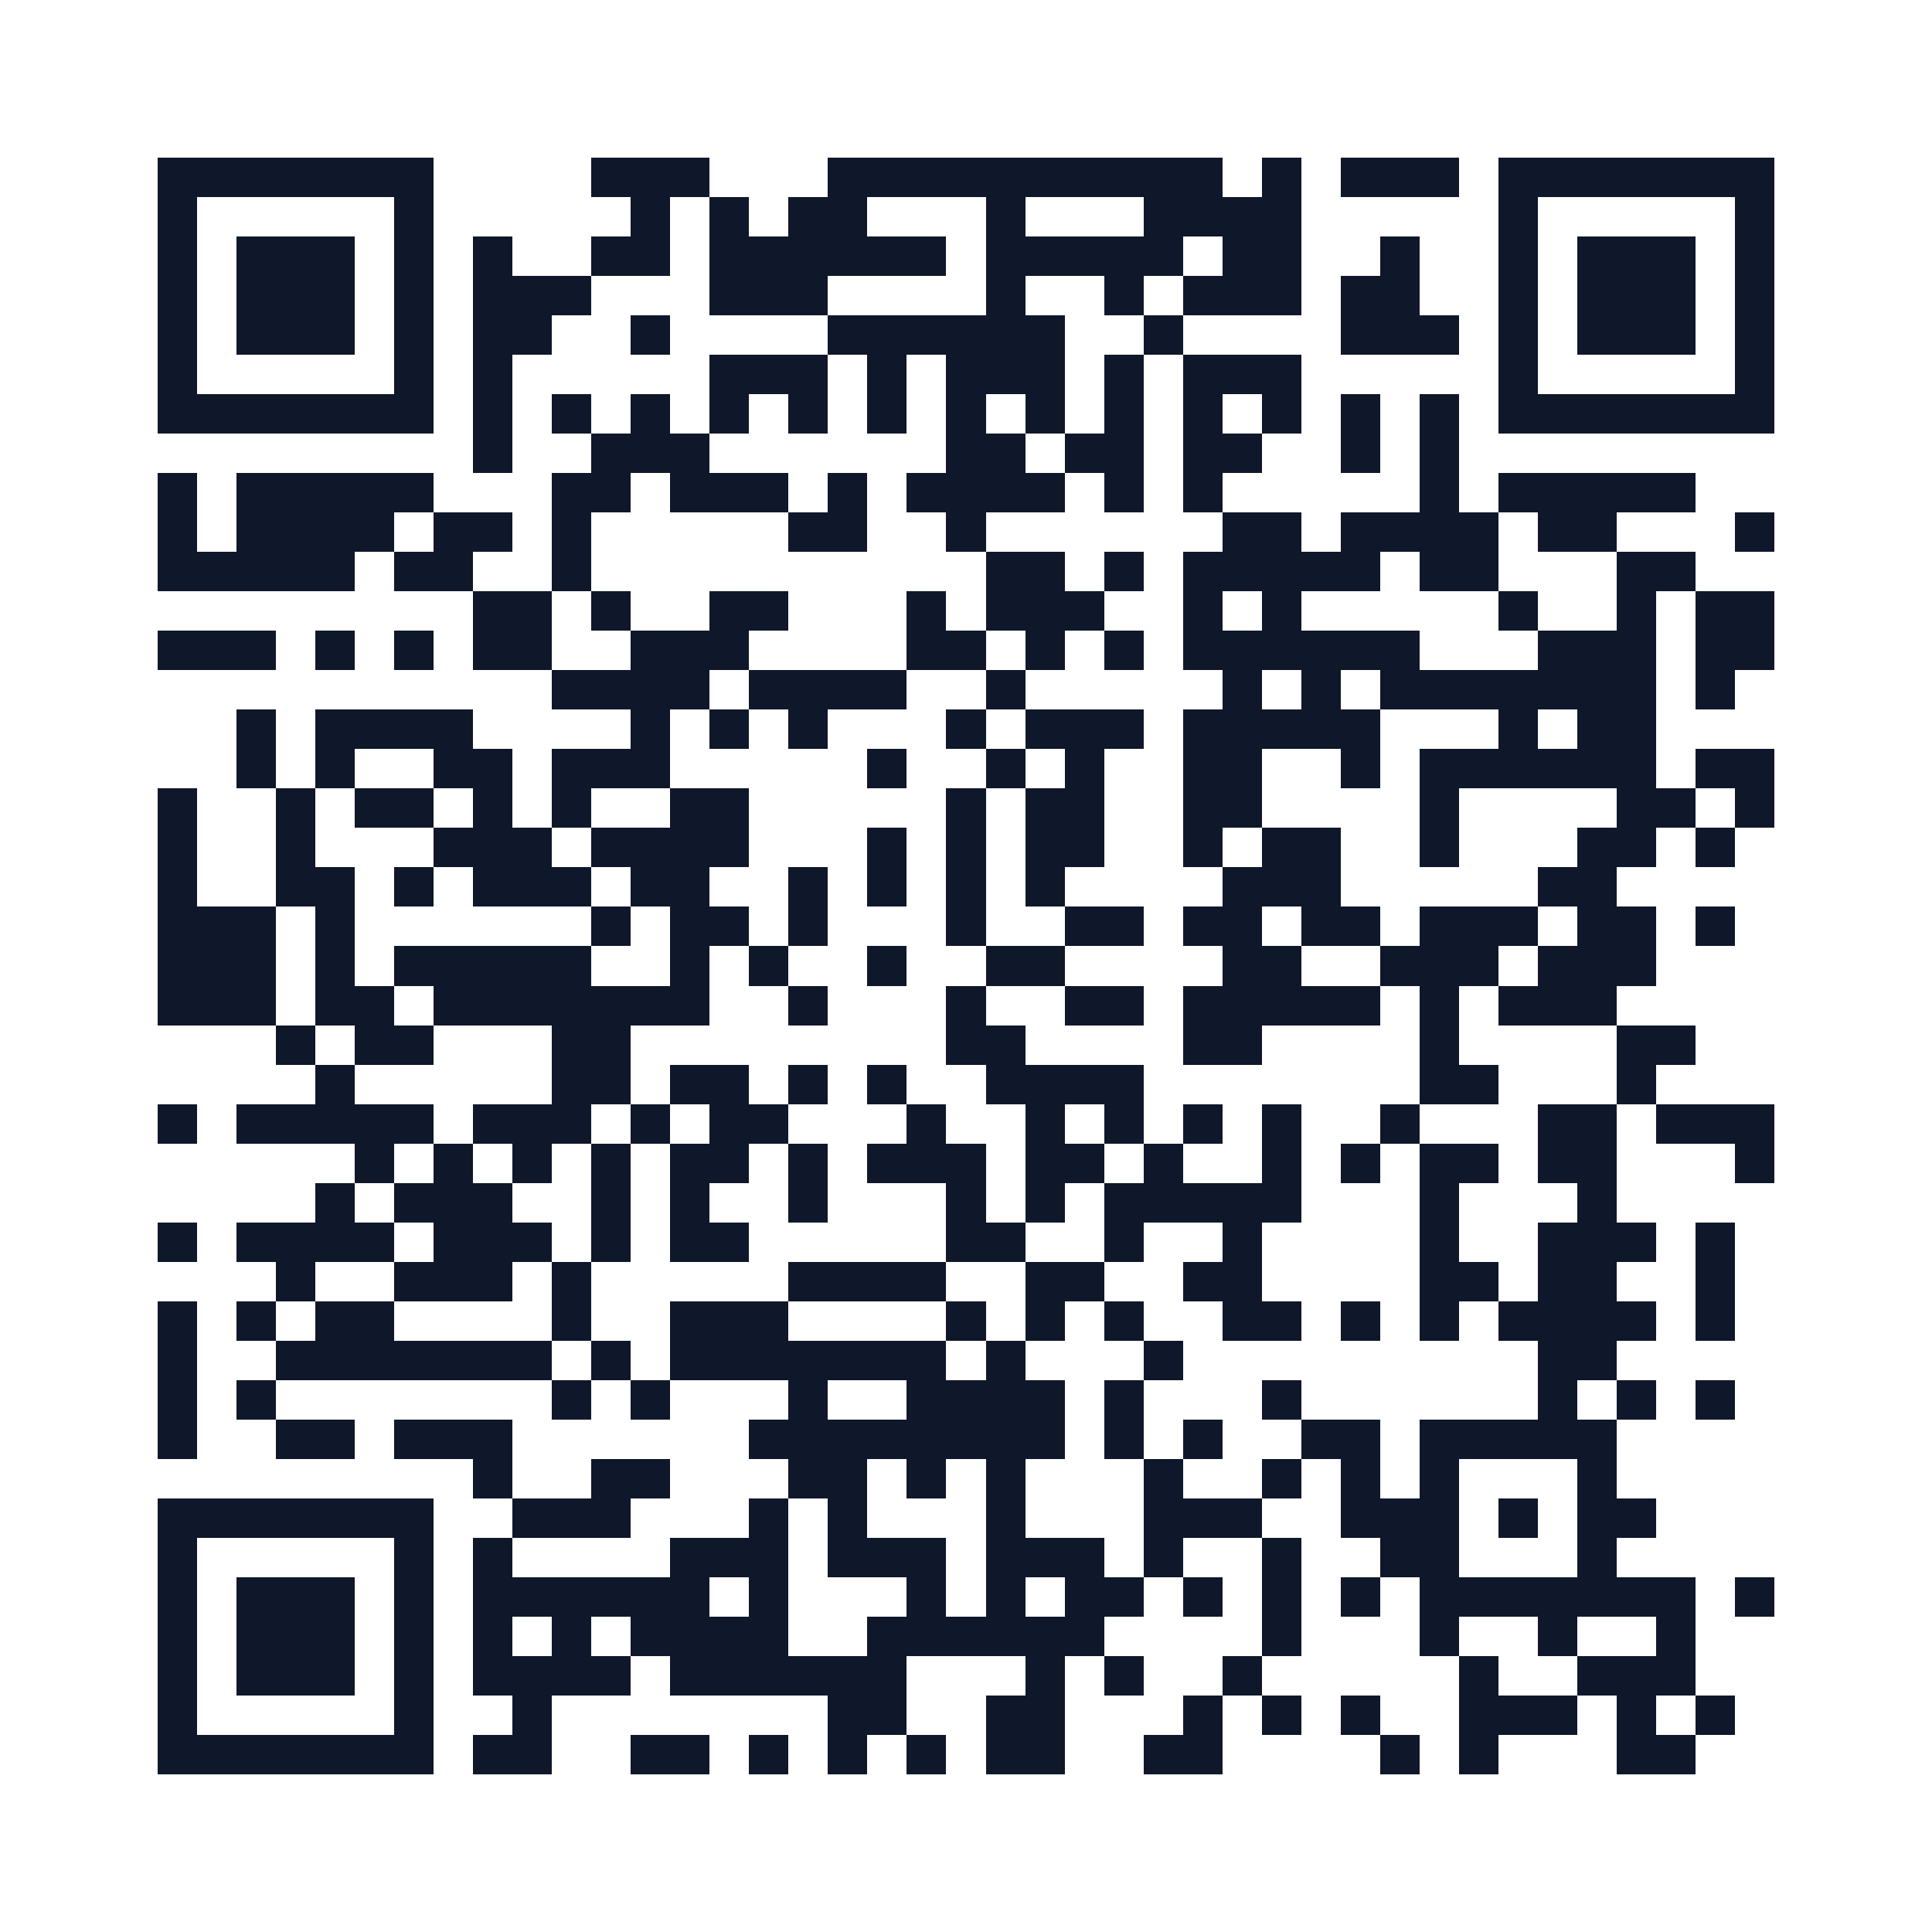
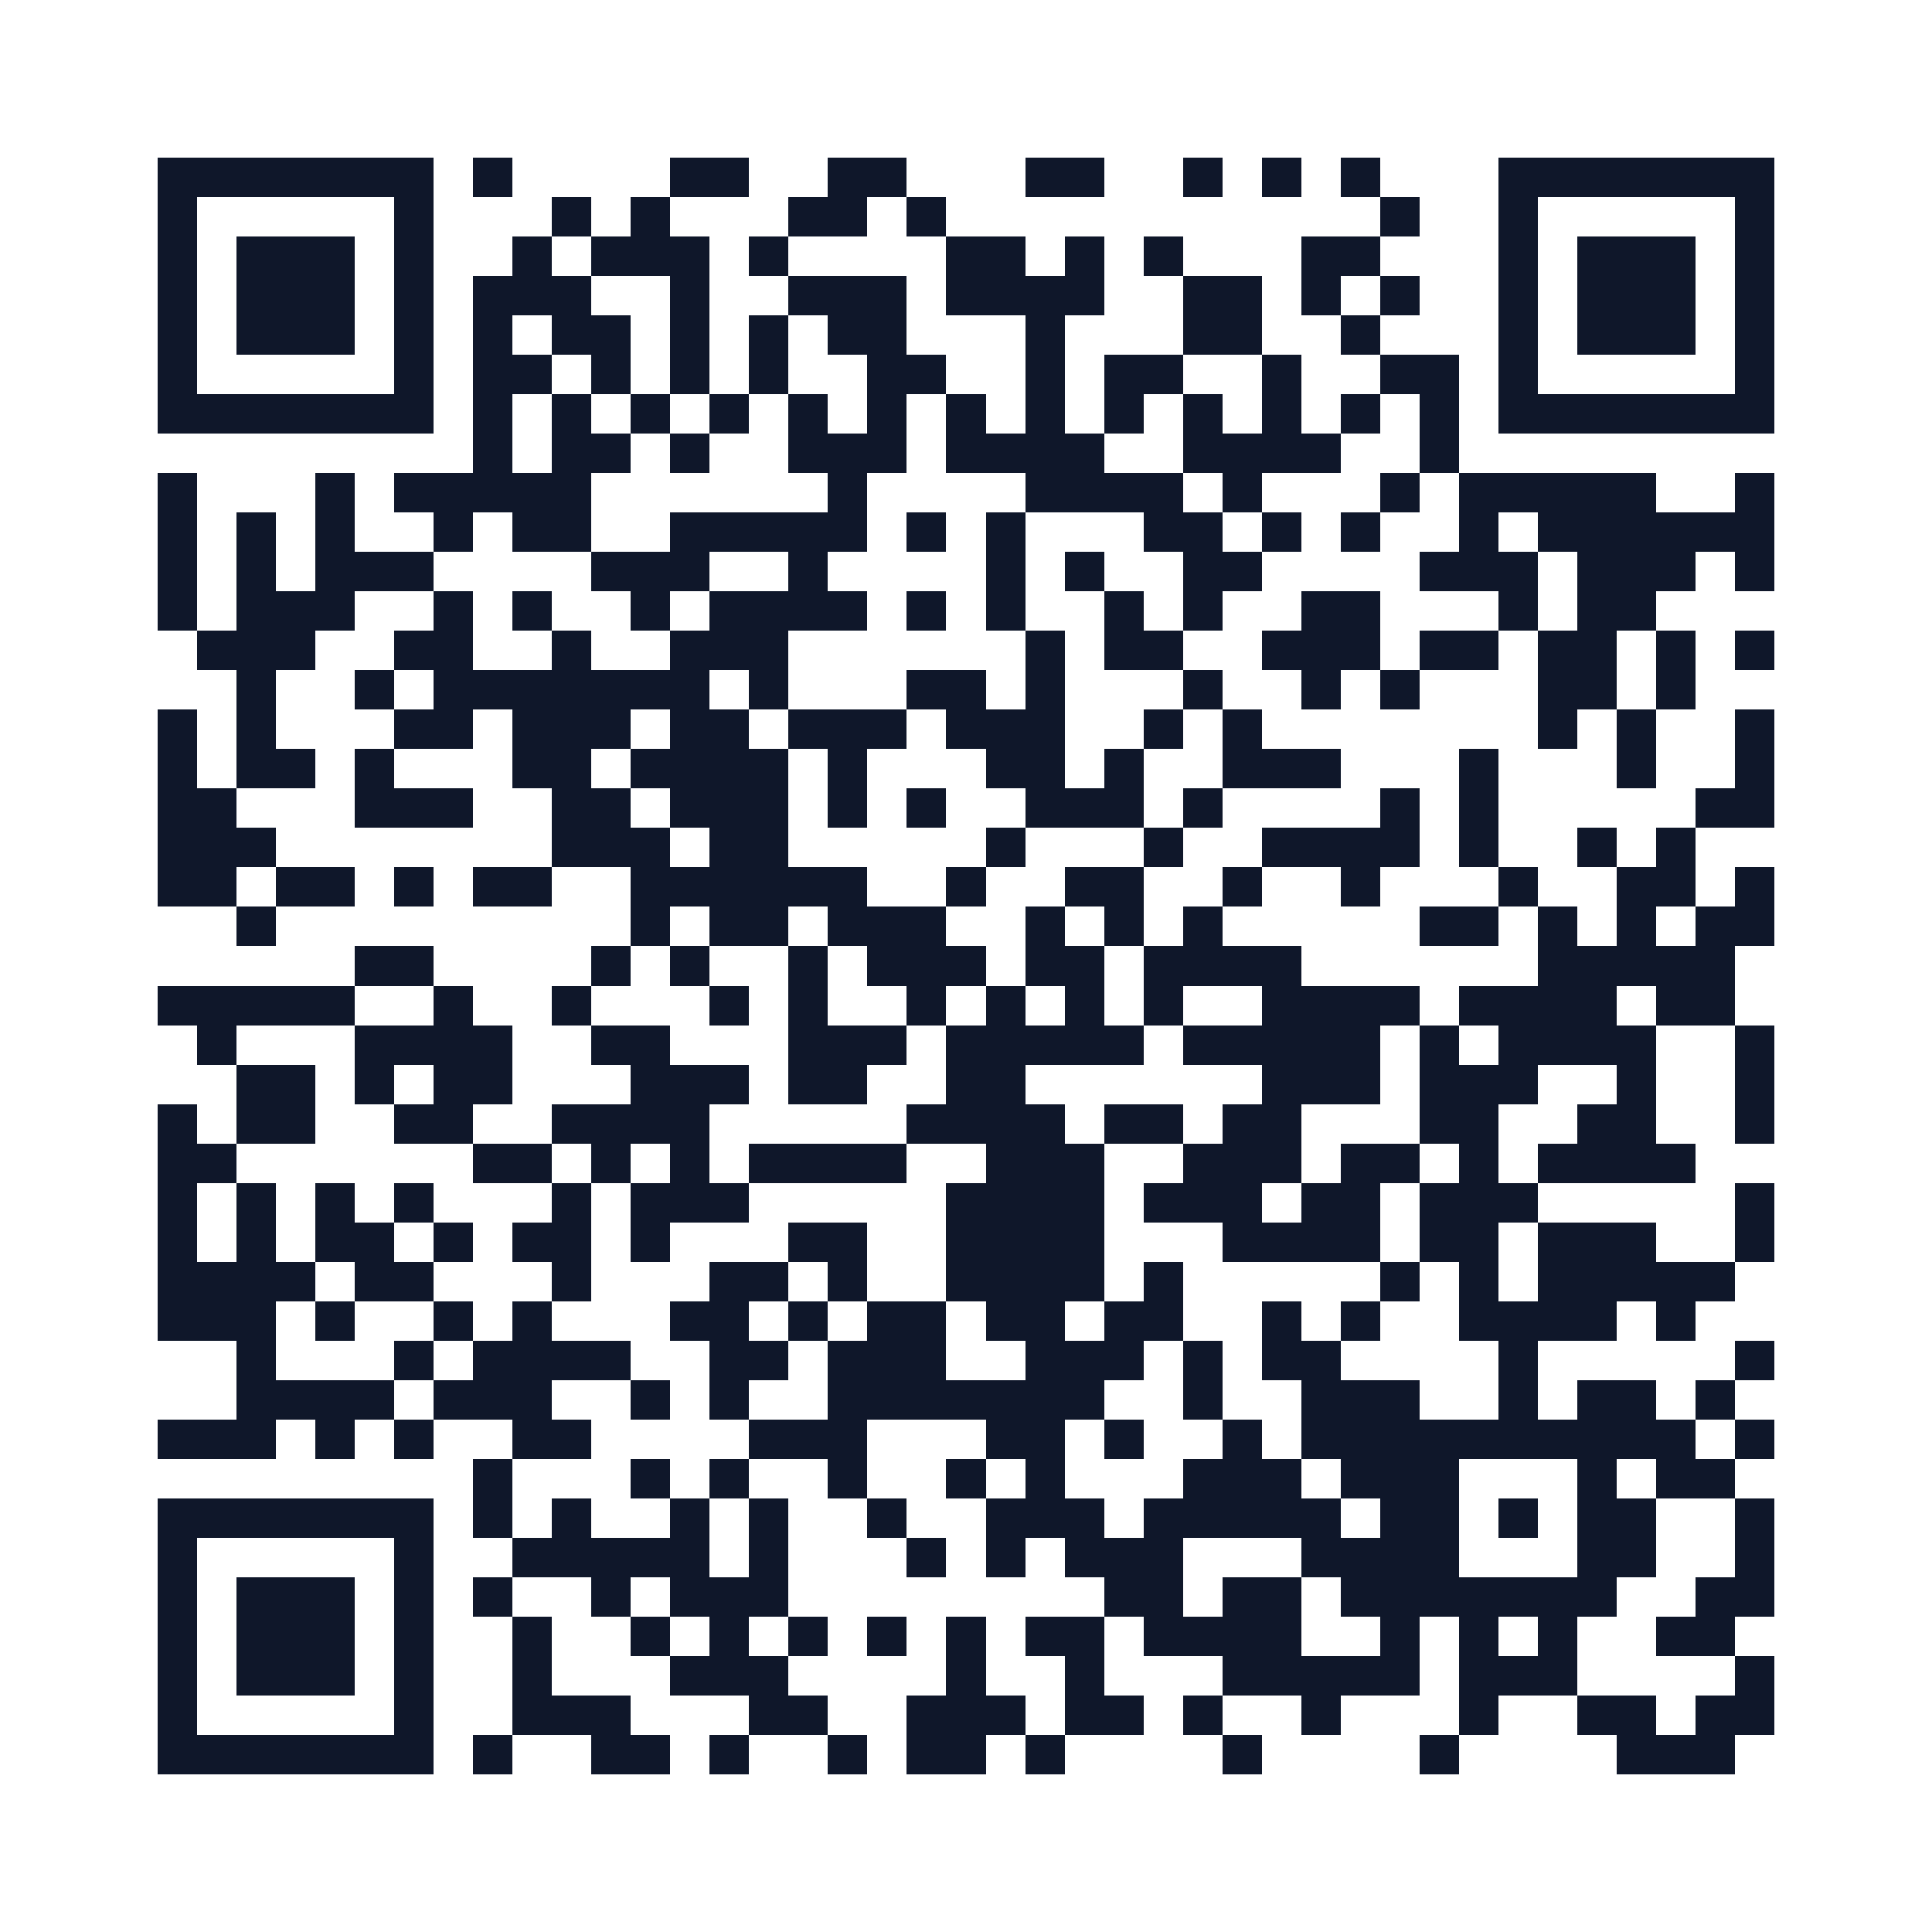
<svg xmlns="http://www.w3.org/2000/svg" viewBox="0 0 490 490" preserveAspectRatio="xMidYMid meet" version="1.1" baseProfile="full" shape-rendering="crispEdges" width="490" height="490">
  <rect x="0" y="0" width="490" height="490" fill="#FFFFFF" />
  <rect x="40" y="40" width="70" height="10" fill="#0F172A" />
-   <rect x="150" y="40" width="30" height="10" fill="#0F172A" />
-   <rect x="210" y="40" width="100" height="10" fill="#0F172A" />
+   <rect x="120" y="40" width="10" height="10" fill="#0F172A" />
+   <rect x="170" y="40" width="20" height="10" fill="#0F172A" />
+   <rect x="210" y="40" width="20" height="10" fill="#0F172A" />
+   <rect x="260" y="40" width="20" height="10" fill="#0F172A" />
+   <rect x="300" y="40" width="10" height="10" fill="#0F172A" />
  <rect x="320" y="40" width="10" height="10" fill="#0F172A" />
-   <rect x="340" y="40" width="30" height="10" fill="#0F172A" />
+   <rect x="340" y="40" width="10" height="10" fill="#0F172A" />
  <rect x="380" y="40" width="70" height="10" fill="#0F172A" />
  <rect x="40" y="50" width="10" height="50" fill="#0F172A" />
  <rect x="100" y="50" width="10" height="50" fill="#0F172A" />
+   <rect x="140" y="50" width="10" height="10" fill="#0F172A" />
  <rect x="160" y="50" width="10" height="10" fill="#0F172A" />
-   <rect x="180" y="50" width="10" height="10" fill="#0F172A" />
  <rect x="200" y="50" width="20" height="10" fill="#0F172A" />
-   <rect x="250" y="50" width="10" height="10" fill="#0F172A" />
-   <rect x="290" y="50" width="40" height="10" fill="#0F172A" />
+   <rect x="230" y="50" width="10" height="10" fill="#0F172A" />
+   <rect x="350" y="50" width="10" height="10" fill="#0F172A" />
  <rect x="380" y="50" width="10" height="50" fill="#0F172A" />
  <rect x="440" y="50" width="10" height="50" fill="#0F172A" />
  <rect x="60" y="60" width="30" height="30" fill="#0F172A" />
-   <rect x="120" y="60" width="10" height="10" fill="#0F172A" />
-   <rect x="150" y="60" width="20" height="10" fill="#0F172A" />
-   <rect x="180" y="60" width="60" height="10" fill="#0F172A" />
-   <rect x="250" y="60" width="50" height="10" fill="#0F172A" />
-   <rect x="310" y="60" width="20" height="10" fill="#0F172A" />
-   <rect x="350" y="60" width="10" height="10" fill="#0F172A" />
+   <rect x="130" y="60" width="10" height="10" fill="#0F172A" />
+   <rect x="150" y="60" width="30" height="10" fill="#0F172A" />
+   <rect x="190" y="60" width="10" height="10" fill="#0F172A" />
+   <rect x="240" y="60" width="20" height="10" fill="#0F172A" />
+   <rect x="270" y="60" width="10" height="10" fill="#0F172A" />
+   <rect x="290" y="60" width="10" height="10" fill="#0F172A" />
+   <rect x="330" y="60" width="20" height="10" fill="#0F172A" />
  <rect x="400" y="60" width="30" height="30" fill="#0F172A" />
  <rect x="120" y="70" width="30" height="10" fill="#0F172A" />
-   <rect x="180" y="70" width="30" height="10" fill="#0F172A" />
-   <rect x="250" y="70" width="10" height="10" fill="#0F172A" />
-   <rect x="280" y="70" width="10" height="10" fill="#0F172A" />
-   <rect x="300" y="70" width="30" height="10" fill="#0F172A" />
-   <rect x="340" y="70" width="20" height="10" fill="#0F172A" />
-   <rect x="120" y="80" width="20" height="10" fill="#0F172A" />
-   <rect x="160" y="80" width="10" height="10" fill="#0F172A" />
-   <rect x="210" y="80" width="60" height="10" fill="#0F172A" />
-   <rect x="290" y="80" width="10" height="10" fill="#0F172A" />
-   <rect x="340" y="80" width="30" height="10" fill="#0F172A" />
-   <rect x="120" y="90" width="10" height="30" fill="#0F172A" />
-   <rect x="180" y="90" width="30" height="10" fill="#0F172A" />
-   <rect x="220" y="90" width="10" height="20" fill="#0F172A" />
-   <rect x="240" y="90" width="30" height="10" fill="#0F172A" />
-   <rect x="280" y="90" width="10" height="20" fill="#0F172A" />
-   <rect x="300" y="90" width="30" height="10" fill="#0F172A" />
+   <rect x="170" y="70" width="10" height="30" fill="#0F172A" />
+   <rect x="200" y="70" width="30" height="10" fill="#0F172A" />
+   <rect x="240" y="70" width="40" height="10" fill="#0F172A" />
+   <rect x="300" y="70" width="20" height="20" fill="#0F172A" />
+   <rect x="330" y="70" width="10" height="10" fill="#0F172A" />
+   <rect x="350" y="70" width="10" height="10" fill="#0F172A" />
+   <rect x="120" y="80" width="10" height="10" fill="#0F172A" />
+   <rect x="140" y="80" width="20" height="10" fill="#0F172A" />
+   <rect x="190" y="80" width="10" height="20" fill="#0F172A" />
+   <rect x="210" y="80" width="20" height="10" fill="#0F172A" />
+   <rect x="260" y="80" width="10" height="30" fill="#0F172A" />
+   <rect x="340" y="80" width="10" height="10" fill="#0F172A" />
+   <rect x="120" y="90" width="20" height="10" fill="#0F172A" />
+   <rect x="150" y="90" width="10" height="10" fill="#0F172A" />
+   <rect x="220" y="90" width="20" height="10" fill="#0F172A" />
+   <rect x="280" y="90" width="20" height="10" fill="#0F172A" />
+   <rect x="320" y="90" width="10" height="20" fill="#0F172A" />
+   <rect x="350" y="90" width="20" height="10" fill="#0F172A" />
  <rect x="40" y="100" width="70" height="10" fill="#0F172A" />
+   <rect x="120" y="100" width="10" height="20" fill="#0F172A" />
  <rect x="140" y="100" width="10" height="10" fill="#0F172A" />
  <rect x="160" y="100" width="10" height="10" fill="#0F172A" />
  <rect x="180" y="100" width="10" height="10" fill="#0F172A" />
  <rect x="200" y="100" width="10" height="10" fill="#0F172A" />
+   <rect x="220" y="100" width="10" height="10" fill="#0F172A" />
  <rect x="240" y="100" width="10" height="10" fill="#0F172A" />
-   <rect x="260" y="100" width="10" height="10" fill="#0F172A" />
+   <rect x="280" y="100" width="10" height="10" fill="#0F172A" />
  <rect x="300" y="100" width="10" height="10" fill="#0F172A" />
-   <rect x="320" y="100" width="10" height="10" fill="#0F172A" />
-   <rect x="340" y="100" width="10" height="20" fill="#0F172A" />
-   <rect x="360" y="100" width="10" height="30" fill="#0F172A" />
+   <rect x="340" y="100" width="10" height="10" fill="#0F172A" />
+   <rect x="360" y="100" width="10" height="20" fill="#0F172A" />
  <rect x="380" y="100" width="70" height="10" fill="#0F172A" />
-   <rect x="150" y="110" width="30" height="10" fill="#0F172A" />
-   <rect x="240" y="110" width="20" height="10" fill="#0F172A" />
-   <rect x="270" y="110" width="20" height="10" fill="#0F172A" />
-   <rect x="300" y="110" width="20" height="10" fill="#0F172A" />
-   <rect x="40" y="120" width="10" height="20" fill="#0F172A" />
-   <rect x="60" y="120" width="50" height="10" fill="#0F172A" />
-   <rect x="140" y="120" width="20" height="10" fill="#0F172A" />
-   <rect x="170" y="120" width="30" height="10" fill="#0F172A" />
+   <rect x="140" y="110" width="20" height="10" fill="#0F172A" />
+   <rect x="170" y="110" width="10" height="10" fill="#0F172A" />
+   <rect x="200" y="110" width="30" height="10" fill="#0F172A" />
+   <rect x="240" y="110" width="40" height="10" fill="#0F172A" />
+   <rect x="300" y="110" width="40" height="10" fill="#0F172A" />
+   <rect x="40" y="120" width="10" height="40" fill="#0F172A" />
+   <rect x="80" y="120" width="10" height="20" fill="#0F172A" />
+   <rect x="100" y="120" width="50" height="10" fill="#0F172A" />
  <rect x="210" y="120" width="10" height="10" fill="#0F172A" />
-   <rect x="230" y="120" width="40" height="10" fill="#0F172A" />
-   <rect x="280" y="120" width="10" height="10" fill="#0F172A" />
-   <rect x="300" y="120" width="10" height="10" fill="#0F172A" />
-   <rect x="380" y="120" width="50" height="10" fill="#0F172A" />
-   <rect x="60" y="130" width="40" height="10" fill="#0F172A" />
-   <rect x="110" y="130" width="20" height="10" fill="#0F172A" />
-   <rect x="140" y="130" width="10" height="20" fill="#0F172A" />
-   <rect x="200" y="130" width="20" height="10" fill="#0F172A" />
-   <rect x="240" y="130" width="10" height="10" fill="#0F172A" />
-   <rect x="310" y="130" width="20" height="10" fill="#0F172A" />
-   <rect x="340" y="130" width="40" height="10" fill="#0F172A" />
-   <rect x="390" y="130" width="20" height="10" fill="#0F172A" />
-   <rect x="440" y="130" width="10" height="10" fill="#0F172A" />
-   <rect x="40" y="140" width="50" height="10" fill="#0F172A" />
-   <rect x="100" y="140" width="20" height="10" fill="#0F172A" />
-   <rect x="250" y="140" width="20" height="10" fill="#0F172A" />
-   <rect x="280" y="140" width="10" height="10" fill="#0F172A" />
-   <rect x="300" y="140" width="50" height="10" fill="#0F172A" />
-   <rect x="360" y="140" width="20" height="10" fill="#0F172A" />
-   <rect x="410" y="140" width="20" height="10" fill="#0F172A" />
-   <rect x="120" y="150" width="20" height="20" fill="#0F172A" />
-   <rect x="150" y="150" width="10" height="10" fill="#0F172A" />
-   <rect x="180" y="150" width="20" height="10" fill="#0F172A" />
+   <rect x="260" y="120" width="40" height="10" fill="#0F172A" />
+   <rect x="310" y="120" width="10" height="10" fill="#0F172A" />
+   <rect x="350" y="120" width="10" height="10" fill="#0F172A" />
+   <rect x="370" y="120" width="50" height="10" fill="#0F172A" />
+   <rect x="440" y="120" width="10" height="10" fill="#0F172A" />
+   <rect x="60" y="130" width="10" height="20" fill="#0F172A" />
+   <rect x="110" y="130" width="10" height="10" fill="#0F172A" />
+   <rect x="130" y="130" width="20" height="10" fill="#0F172A" />
+   <rect x="170" y="130" width="50" height="10" fill="#0F172A" />
+   <rect x="230" y="130" width="10" height="10" fill="#0F172A" />
+   <rect x="250" y="130" width="10" height="30" fill="#0F172A" />
+   <rect x="290" y="130" width="20" height="10" fill="#0F172A" />
+   <rect x="320" y="130" width="10" height="10" fill="#0F172A" />
+   <rect x="340" y="130" width="10" height="10" fill="#0F172A" />
+   <rect x="370" y="130" width="10" height="10" fill="#0F172A" />
+   <rect x="390" y="130" width="60" height="10" fill="#0F172A" />
+   <rect x="80" y="140" width="30" height="10" fill="#0F172A" />
+   <rect x="150" y="140" width="30" height="10" fill="#0F172A" />
+   <rect x="200" y="140" width="10" height="10" fill="#0F172A" />
+   <rect x="270" y="140" width="10" height="10" fill="#0F172A" />
+   <rect x="300" y="140" width="20" height="10" fill="#0F172A" />
+   <rect x="360" y="140" width="30" height="10" fill="#0F172A" />
+   <rect x="400" y="140" width="30" height="10" fill="#0F172A" />
+   <rect x="440" y="140" width="10" height="10" fill="#0F172A" />
+   <rect x="60" y="150" width="30" height="10" fill="#0F172A" />
+   <rect x="110" y="150" width="10" height="10" fill="#0F172A" />
+   <rect x="130" y="150" width="10" height="10" fill="#0F172A" />
+   <rect x="160" y="150" width="10" height="10" fill="#0F172A" />
+   <rect x="180" y="150" width="40" height="10" fill="#0F172A" />
  <rect x="230" y="150" width="10" height="10" fill="#0F172A" />
-   <rect x="250" y="150" width="30" height="10" fill="#0F172A" />
+   <rect x="280" y="150" width="10" height="10" fill="#0F172A" />
  <rect x="300" y="150" width="10" height="10" fill="#0F172A" />
-   <rect x="320" y="150" width="10" height="10" fill="#0F172A" />
+   <rect x="330" y="150" width="20" height="10" fill="#0F172A" />
  <rect x="380" y="150" width="10" height="10" fill="#0F172A" />
-   <rect x="410" y="150" width="10" height="10" fill="#0F172A" />
-   <rect x="430" y="150" width="20" height="20" fill="#0F172A" />
-   <rect x="40" y="160" width="30" height="10" fill="#0F172A" />
-   <rect x="80" y="160" width="10" height="10" fill="#0F172A" />
-   <rect x="100" y="160" width="10" height="10" fill="#0F172A" />
-   <rect x="160" y="160" width="30" height="10" fill="#0F172A" />
-   <rect x="230" y="160" width="20" height="10" fill="#0F172A" />
-   <rect x="260" y="160" width="10" height="10" fill="#0F172A" />
-   <rect x="280" y="160" width="10" height="10" fill="#0F172A" />
-   <rect x="300" y="160" width="60" height="10" fill="#0F172A" />
-   <rect x="390" y="160" width="30" height="10" fill="#0F172A" />
-   <rect x="140" y="170" width="40" height="10" fill="#0F172A" />
-   <rect x="190" y="170" width="40" height="10" fill="#0F172A" />
-   <rect x="250" y="170" width="10" height="10" fill="#0F172A" />
-   <rect x="310" y="170" width="10" height="10" fill="#0F172A" />
+   <rect x="400" y="150" width="20" height="10" fill="#0F172A" />
+   <rect x="50" y="160" width="30" height="10" fill="#0F172A" />
+   <rect x="100" y="160" width="20" height="10" fill="#0F172A" />
+   <rect x="140" y="160" width="10" height="10" fill="#0F172A" />
+   <rect x="170" y="160" width="30" height="10" fill="#0F172A" />
+   <rect x="260" y="160" width="10" height="20" fill="#0F172A" />
+   <rect x="280" y="160" width="20" height="10" fill="#0F172A" />
+   <rect x="320" y="160" width="30" height="10" fill="#0F172A" />
+   <rect x="360" y="160" width="20" height="10" fill="#0F172A" />
+   <rect x="390" y="160" width="20" height="20" fill="#0F172A" />
+   <rect x="420" y="160" width="10" height="20" fill="#0F172A" />
+   <rect x="440" y="160" width="10" height="10" fill="#0F172A" />
+   <rect x="60" y="170" width="10" height="20" fill="#0F172A" />
+   <rect x="90" y="170" width="10" height="10" fill="#0F172A" />
+   <rect x="110" y="170" width="70" height="10" fill="#0F172A" />
+   <rect x="190" y="170" width="10" height="10" fill="#0F172A" />
+   <rect x="230" y="170" width="20" height="10" fill="#0F172A" />
+   <rect x="300" y="170" width="10" height="10" fill="#0F172A" />
  <rect x="330" y="170" width="10" height="10" fill="#0F172A" />
-   <rect x="350" y="170" width="70" height="10" fill="#0F172A" />
-   <rect x="430" y="170" width="10" height="10" fill="#0F172A" />
-   <rect x="60" y="180" width="10" height="20" fill="#0F172A" />
-   <rect x="80" y="180" width="40" height="10" fill="#0F172A" />
-   <rect x="160" y="180" width="10" height="10" fill="#0F172A" />
-   <rect x="180" y="180" width="10" height="10" fill="#0F172A" />
-   <rect x="200" y="180" width="10" height="10" fill="#0F172A" />
-   <rect x="240" y="180" width="10" height="10" fill="#0F172A" />
-   <rect x="260" y="180" width="30" height="10" fill="#0F172A" />
-   <rect x="300" y="180" width="50" height="10" fill="#0F172A" />
-   <rect x="380" y="180" width="10" height="10" fill="#0F172A" />
-   <rect x="400" y="180" width="20" height="10" fill="#0F172A" />
-   <rect x="80" y="190" width="10" height="10" fill="#0F172A" />
-   <rect x="110" y="190" width="20" height="10" fill="#0F172A" />
-   <rect x="140" y="190" width="30" height="10" fill="#0F172A" />
-   <rect x="220" y="190" width="10" height="10" fill="#0F172A" />
-   <rect x="250" y="190" width="10" height="10" fill="#0F172A" />
-   <rect x="270" y="190" width="10" height="10" fill="#0F172A" />
-   <rect x="300" y="190" width="20" height="20" fill="#0F172A" />
-   <rect x="340" y="190" width="10" height="10" fill="#0F172A" />
-   <rect x="360" y="190" width="60" height="10" fill="#0F172A" />
-   <rect x="430" y="190" width="20" height="10" fill="#0F172A" />
-   <rect x="40" y="200" width="10" height="30" fill="#0F172A" />
-   <rect x="70" y="200" width="10" height="20" fill="#0F172A" />
-   <rect x="90" y="200" width="20" height="10" fill="#0F172A" />
-   <rect x="120" y="200" width="10" height="10" fill="#0F172A" />
-   <rect x="140" y="200" width="10" height="10" fill="#0F172A" />
-   <rect x="170" y="200" width="20" height="10" fill="#0F172A" />
-   <rect x="240" y="200" width="10" height="40" fill="#0F172A" />
-   <rect x="260" y="200" width="20" height="20" fill="#0F172A" />
-   <rect x="360" y="200" width="10" height="20" fill="#0F172A" />
-   <rect x="410" y="200" width="20" height="10" fill="#0F172A" />
-   <rect x="440" y="200" width="10" height="10" fill="#0F172A" />
-   <rect x="110" y="210" width="30" height="10" fill="#0F172A" />
-   <rect x="150" y="210" width="40" height="10" fill="#0F172A" />
-   <rect x="220" y="210" width="10" height="20" fill="#0F172A" />
-   <rect x="300" y="210" width="10" height="10" fill="#0F172A" />
-   <rect x="320" y="210" width="20" height="10" fill="#0F172A" />
-   <rect x="400" y="210" width="20" height="10" fill="#0F172A" />
-   <rect x="430" y="210" width="10" height="10" fill="#0F172A" />
+   <rect x="350" y="170" width="10" height="10" fill="#0F172A" />
+   <rect x="40" y="180" width="10" height="20" fill="#0F172A" />
+   <rect x="100" y="180" width="20" height="10" fill="#0F172A" />
+   <rect x="130" y="180" width="30" height="10" fill="#0F172A" />
+   <rect x="170" y="180" width="20" height="10" fill="#0F172A" />
+   <rect x="200" y="180" width="30" height="10" fill="#0F172A" />
+   <rect x="240" y="180" width="30" height="10" fill="#0F172A" />
+   <rect x="290" y="180" width="10" height="10" fill="#0F172A" />
+   <rect x="310" y="180" width="10" height="10" fill="#0F172A" />
+   <rect x="390" y="180" width="10" height="10" fill="#0F172A" />
+   <rect x="410" y="180" width="10" height="20" fill="#0F172A" />
+   <rect x="440" y="180" width="10" height="20" fill="#0F172A" />
+   <rect x="60" y="190" width="20" height="10" fill="#0F172A" />
+   <rect x="90" y="190" width="10" height="10" fill="#0F172A" />
+   <rect x="130" y="190" width="20" height="10" fill="#0F172A" />
+   <rect x="160" y="190" width="40" height="10" fill="#0F172A" />
+   <rect x="210" y="190" width="10" height="20" fill="#0F172A" />
+   <rect x="250" y="190" width="20" height="10" fill="#0F172A" />
+   <rect x="280" y="190" width="10" height="10" fill="#0F172A" />
+   <rect x="310" y="190" width="30" height="10" fill="#0F172A" />
+   <rect x="370" y="190" width="10" height="30" fill="#0F172A" />
+   <rect x="40" y="200" width="20" height="10" fill="#0F172A" />
+   <rect x="90" y="200" width="30" height="10" fill="#0F172A" />
+   <rect x="140" y="200" width="20" height="10" fill="#0F172A" />
+   <rect x="170" y="200" width="30" height="10" fill="#0F172A" />
+   <rect x="230" y="200" width="10" height="10" fill="#0F172A" />
+   <rect x="260" y="200" width="30" height="10" fill="#0F172A" />
+   <rect x="300" y="200" width="10" height="10" fill="#0F172A" />
+   <rect x="350" y="200" width="10" height="10" fill="#0F172A" />
+   <rect x="430" y="200" width="20" height="10" fill="#0F172A" />
+   <rect x="40" y="210" width="30" height="10" fill="#0F172A" />
+   <rect x="140" y="210" width="30" height="10" fill="#0F172A" />
+   <rect x="180" y="210" width="20" height="10" fill="#0F172A" />
+   <rect x="250" y="210" width="10" height="10" fill="#0F172A" />
+   <rect x="290" y="210" width="10" height="10" fill="#0F172A" />
+   <rect x="320" y="210" width="40" height="10" fill="#0F172A" />
+   <rect x="400" y="210" width="10" height="10" fill="#0F172A" />
+   <rect x="420" y="210" width="10" height="10" fill="#0F172A" />
+   <rect x="40" y="220" width="20" height="10" fill="#0F172A" />
  <rect x="70" y="220" width="20" height="10" fill="#0F172A" />
  <rect x="100" y="220" width="10" height="10" fill="#0F172A" />
-   <rect x="120" y="220" width="30" height="10" fill="#0F172A" />
-   <rect x="160" y="220" width="20" height="10" fill="#0F172A" />
-   <rect x="200" y="220" width="10" height="20" fill="#0F172A" />
-   <rect x="260" y="220" width="10" height="10" fill="#0F172A" />
-   <rect x="310" y="220" width="30" height="10" fill="#0F172A" />
-   <rect x="390" y="220" width="20" height="10" fill="#0F172A" />
-   <rect x="40" y="230" width="30" height="30" fill="#0F172A" />
-   <rect x="80" y="230" width="10" height="20" fill="#0F172A" />
-   <rect x="150" y="230" width="10" height="10" fill="#0F172A" />
-   <rect x="170" y="230" width="20" height="10" fill="#0F172A" />
-   <rect x="270" y="230" width="20" height="10" fill="#0F172A" />
-   <rect x="300" y="230" width="20" height="10" fill="#0F172A" />
-   <rect x="330" y="230" width="20" height="10" fill="#0F172A" />
-   <rect x="360" y="230" width="30" height="10" fill="#0F172A" />
-   <rect x="400" y="230" width="20" height="10" fill="#0F172A" />
-   <rect x="430" y="230" width="10" height="10" fill="#0F172A" />
-   <rect x="100" y="240" width="50" height="10" fill="#0F172A" />
+   <rect x="120" y="220" width="20" height="10" fill="#0F172A" />
+   <rect x="160" y="220" width="60" height="10" fill="#0F172A" />
+   <rect x="240" y="220" width="10" height="10" fill="#0F172A" />
+   <rect x="270" y="220" width="20" height="10" fill="#0F172A" />
+   <rect x="310" y="220" width="10" height="10" fill="#0F172A" />
+   <rect x="340" y="220" width="10" height="10" fill="#0F172A" />
+   <rect x="380" y="220" width="10" height="10" fill="#0F172A" />
+   <rect x="410" y="220" width="20" height="10" fill="#0F172A" />
+   <rect x="440" y="220" width="10" height="10" fill="#0F172A" />
+   <rect x="60" y="230" width="10" height="10" fill="#0F172A" />
+   <rect x="160" y="230" width="10" height="10" fill="#0F172A" />
+   <rect x="180" y="230" width="20" height="10" fill="#0F172A" />
+   <rect x="210" y="230" width="30" height="10" fill="#0F172A" />
+   <rect x="260" y="230" width="10" height="10" fill="#0F172A" />
+   <rect x="280" y="230" width="10" height="10" fill="#0F172A" />
+   <rect x="300" y="230" width="10" height="10" fill="#0F172A" />
+   <rect x="360" y="230" width="20" height="10" fill="#0F172A" />
+   <rect x="390" y="230" width="10" height="10" fill="#0F172A" />
+   <rect x="410" y="230" width="10" height="10" fill="#0F172A" />
+   <rect x="430" y="230" width="20" height="10" fill="#0F172A" />
+   <rect x="90" y="240" width="20" height="10" fill="#0F172A" />
+   <rect x="150" y="240" width="10" height="10" fill="#0F172A" />
  <rect x="170" y="240" width="10" height="10" fill="#0F172A" />
-   <rect x="190" y="240" width="10" height="10" fill="#0F172A" />
-   <rect x="220" y="240" width="10" height="10" fill="#0F172A" />
-   <rect x="250" y="240" width="20" height="10" fill="#0F172A" />
-   <rect x="310" y="240" width="20" height="10" fill="#0F172A" />
-   <rect x="350" y="240" width="30" height="10" fill="#0F172A" />
-   <rect x="390" y="240" width="30" height="10" fill="#0F172A" />
-   <rect x="80" y="250" width="20" height="10" fill="#0F172A" />
-   <rect x="110" y="250" width="70" height="10" fill="#0F172A" />
-   <rect x="200" y="250" width="10" height="10" fill="#0F172A" />
-   <rect x="240" y="250" width="10" height="10" fill="#0F172A" />
-   <rect x="270" y="250" width="20" height="10" fill="#0F172A" />
-   <rect x="300" y="250" width="50" height="10" fill="#0F172A" />
-   <rect x="360" y="250" width="10" height="20" fill="#0F172A" />
-   <rect x="380" y="250" width="30" height="10" fill="#0F172A" />
-   <rect x="70" y="260" width="10" height="10" fill="#0F172A" />
-   <rect x="90" y="260" width="20" height="10" fill="#0F172A" />
-   <rect x="140" y="260" width="20" height="20" fill="#0F172A" />
-   <rect x="240" y="260" width="20" height="10" fill="#0F172A" />
-   <rect x="300" y="260" width="20" height="10" fill="#0F172A" />
-   <rect x="410" y="260" width="20" height="10" fill="#0F172A" />
-   <rect x="80" y="270" width="10" height="10" fill="#0F172A" />
-   <rect x="170" y="270" width="20" height="10" fill="#0F172A" />
-   <rect x="200" y="270" width="10" height="10" fill="#0F172A" />
-   <rect x="220" y="270" width="10" height="10" fill="#0F172A" />
-   <rect x="250" y="270" width="40" height="10" fill="#0F172A" />
-   <rect x="360" y="270" width="20" height="10" fill="#0F172A" />
+   <rect x="200" y="240" width="10" height="20" fill="#0F172A" />
+   <rect x="220" y="240" width="30" height="10" fill="#0F172A" />
+   <rect x="260" y="240" width="20" height="10" fill="#0F172A" />
+   <rect x="290" y="240" width="40" height="10" fill="#0F172A" />
+   <rect x="390" y="240" width="50" height="10" fill="#0F172A" />
+   <rect x="40" y="250" width="50" height="10" fill="#0F172A" />
+   <rect x="110" y="250" width="10" height="10" fill="#0F172A" />
+   <rect x="140" y="250" width="10" height="10" fill="#0F172A" />
+   <rect x="180" y="250" width="10" height="10" fill="#0F172A" />
+   <rect x="230" y="250" width="10" height="10" fill="#0F172A" />
+   <rect x="250" y="250" width="10" height="10" fill="#0F172A" />
+   <rect x="270" y="250" width="10" height="10" fill="#0F172A" />
+   <rect x="290" y="250" width="10" height="10" fill="#0F172A" />
+   <rect x="320" y="250" width="40" height="10" fill="#0F172A" />
+   <rect x="370" y="250" width="40" height="10" fill="#0F172A" />
+   <rect x="420" y="250" width="20" height="10" fill="#0F172A" />
+   <rect x="50" y="260" width="10" height="10" fill="#0F172A" />
+   <rect x="90" y="260" width="40" height="10" fill="#0F172A" />
+   <rect x="150" y="260" width="20" height="10" fill="#0F172A" />
+   <rect x="200" y="260" width="30" height="10" fill="#0F172A" />
+   <rect x="240" y="260" width="50" height="10" fill="#0F172A" />
+   <rect x="300" y="260" width="50" height="10" fill="#0F172A" />
+   <rect x="360" y="260" width="10" height="10" fill="#0F172A" />
+   <rect x="380" y="260" width="40" height="10" fill="#0F172A" />
+   <rect x="440" y="260" width="10" height="30" fill="#0F172A" />
+   <rect x="60" y="270" width="20" height="20" fill="#0F172A" />
+   <rect x="90" y="270" width="10" height="10" fill="#0F172A" />
+   <rect x="110" y="270" width="20" height="10" fill="#0F172A" />
+   <rect x="160" y="270" width="30" height="10" fill="#0F172A" />
+   <rect x="200" y="270" width="20" height="10" fill="#0F172A" />
+   <rect x="240" y="270" width="20" height="10" fill="#0F172A" />
+   <rect x="320" y="270" width="30" height="10" fill="#0F172A" />
+   <rect x="360" y="270" width="30" height="10" fill="#0F172A" />
  <rect x="410" y="270" width="10" height="10" fill="#0F172A" />
  <rect x="40" y="280" width="10" height="10" fill="#0F172A" />
-   <rect x="60" y="280" width="50" height="10" fill="#0F172A" />
-   <rect x="120" y="280" width="30" height="10" fill="#0F172A" />
-   <rect x="160" y="280" width="10" height="10" fill="#0F172A" />
-   <rect x="180" y="280" width="20" height="10" fill="#0F172A" />
-   <rect x="230" y="280" width="10" height="10" fill="#0F172A" />
-   <rect x="260" y="280" width="10" height="10" fill="#0F172A" />
-   <rect x="280" y="280" width="10" height="10" fill="#0F172A" />
-   <rect x="300" y="280" width="10" height="10" fill="#0F172A" />
-   <rect x="320" y="280" width="10" height="20" fill="#0F172A" />
-   <rect x="350" y="280" width="10" height="10" fill="#0F172A" />
-   <rect x="390" y="280" width="20" height="20" fill="#0F172A" />
-   <rect x="420" y="280" width="30" height="10" fill="#0F172A" />
-   <rect x="90" y="290" width="10" height="10" fill="#0F172A" />
-   <rect x="110" y="290" width="10" height="10" fill="#0F172A" />
-   <rect x="130" y="290" width="10" height="10" fill="#0F172A" />
-   <rect x="150" y="290" width="10" height="30" fill="#0F172A" />
-   <rect x="170" y="290" width="20" height="10" fill="#0F172A" />
-   <rect x="200" y="290" width="10" height="20" fill="#0F172A" />
-   <rect x="220" y="290" width="30" height="10" fill="#0F172A" />
-   <rect x="260" y="290" width="20" height="10" fill="#0F172A" />
-   <rect x="290" y="290" width="10" height="10" fill="#0F172A" />
-   <rect x="340" y="290" width="10" height="10" fill="#0F172A" />
-   <rect x="360" y="290" width="20" height="10" fill="#0F172A" />
-   <rect x="440" y="290" width="10" height="10" fill="#0F172A" />
+   <rect x="100" y="280" width="20" height="10" fill="#0F172A" />
+   <rect x="140" y="280" width="40" height="10" fill="#0F172A" />
+   <rect x="230" y="280" width="40" height="10" fill="#0F172A" />
+   <rect x="280" y="280" width="20" height="10" fill="#0F172A" />
+   <rect x="310" y="280" width="20" height="10" fill="#0F172A" />
+   <rect x="360" y="280" width="20" height="10" fill="#0F172A" />
+   <rect x="400" y="280" width="20" height="10" fill="#0F172A" />
+   <rect x="40" y="290" width="20" height="10" fill="#0F172A" />
+   <rect x="120" y="290" width="20" height="10" fill="#0F172A" />
+   <rect x="150" y="290" width="10" height="10" fill="#0F172A" />
+   <rect x="170" y="290" width="10" height="10" fill="#0F172A" />
+   <rect x="190" y="290" width="40" height="10" fill="#0F172A" />
+   <rect x="250" y="290" width="30" height="10" fill="#0F172A" />
+   <rect x="300" y="290" width="30" height="10" fill="#0F172A" />
+   <rect x="340" y="290" width="20" height="10" fill="#0F172A" />
+   <rect x="370" y="290" width="10" height="10" fill="#0F172A" />
+   <rect x="390" y="290" width="40" height="10" fill="#0F172A" />
+   <rect x="40" y="300" width="10" height="20" fill="#0F172A" />
+   <rect x="60" y="300" width="10" height="20" fill="#0F172A" />
  <rect x="80" y="300" width="10" height="10" fill="#0F172A" />
-   <rect x="100" y="300" width="30" height="10" fill="#0F172A" />
-   <rect x="170" y="300" width="10" height="10" fill="#0F172A" />
-   <rect x="240" y="300" width="10" height="10" fill="#0F172A" />
-   <rect x="260" y="300" width="10" height="10" fill="#0F172A" />
-   <rect x="280" y="300" width="50" height="10" fill="#0F172A" />
-   <rect x="360" y="300" width="10" height="20" fill="#0F172A" />
-   <rect x="400" y="300" width="10" height="10" fill="#0F172A" />
-   <rect x="40" y="310" width="10" height="10" fill="#0F172A" />
-   <rect x="60" y="310" width="40" height="10" fill="#0F172A" />
-   <rect x="110" y="310" width="30" height="10" fill="#0F172A" />
-   <rect x="170" y="310" width="20" height="10" fill="#0F172A" />
-   <rect x="240" y="310" width="20" height="10" fill="#0F172A" />
-   <rect x="280" y="310" width="10" height="10" fill="#0F172A" />
-   <rect x="310" y="310" width="10" height="10" fill="#0F172A" />
+   <rect x="100" y="300" width="10" height="10" fill="#0F172A" />
+   <rect x="140" y="300" width="10" height="10" fill="#0F172A" />
+   <rect x="160" y="300" width="30" height="10" fill="#0F172A" />
+   <rect x="240" y="300" width="40" height="30" fill="#0F172A" />
+   <rect x="290" y="300" width="30" height="10" fill="#0F172A" />
+   <rect x="330" y="300" width="20" height="10" fill="#0F172A" />
+   <rect x="360" y="300" width="30" height="10" fill="#0F172A" />
+   <rect x="440" y="300" width="10" height="20" fill="#0F172A" />
+   <rect x="80" y="310" width="20" height="10" fill="#0F172A" />
+   <rect x="110" y="310" width="10" height="10" fill="#0F172A" />
+   <rect x="130" y="310" width="20" height="10" fill="#0F172A" />
+   <rect x="160" y="310" width="10" height="10" fill="#0F172A" />
+   <rect x="200" y="310" width="20" height="10" fill="#0F172A" />
+   <rect x="310" y="310" width="40" height="10" fill="#0F172A" />
+   <rect x="360" y="310" width="20" height="10" fill="#0F172A" />
  <rect x="390" y="310" width="30" height="10" fill="#0F172A" />
-   <rect x="430" y="310" width="10" height="30" fill="#0F172A" />
-   <rect x="70" y="320" width="10" height="10" fill="#0F172A" />
-   <rect x="100" y="320" width="30" height="10" fill="#0F172A" />
-   <rect x="140" y="320" width="10" height="20" fill="#0F172A" />
-   <rect x="200" y="320" width="40" height="10" fill="#0F172A" />
-   <rect x="260" y="320" width="20" height="10" fill="#0F172A" />
-   <rect x="300" y="320" width="20" height="10" fill="#0F172A" />
-   <rect x="360" y="320" width="20" height="10" fill="#0F172A" />
-   <rect x="390" y="320" width="20" height="10" fill="#0F172A" />
-   <rect x="40" y="330" width="10" height="40" fill="#0F172A" />
-   <rect x="60" y="330" width="10" height="10" fill="#0F172A" />
-   <rect x="80" y="330" width="20" height="10" fill="#0F172A" />
-   <rect x="170" y="330" width="30" height="10" fill="#0F172A" />
-   <rect x="240" y="330" width="10" height="10" fill="#0F172A" />
-   <rect x="260" y="330" width="10" height="10" fill="#0F172A" />
-   <rect x="280" y="330" width="10" height="10" fill="#0F172A" />
-   <rect x="310" y="330" width="20" height="10" fill="#0F172A" />
+   <rect x="40" y="320" width="40" height="10" fill="#0F172A" />
+   <rect x="90" y="320" width="20" height="10" fill="#0F172A" />
+   <rect x="140" y="320" width="10" height="10" fill="#0F172A" />
+   <rect x="180" y="320" width="20" height="10" fill="#0F172A" />
+   <rect x="210" y="320" width="10" height="10" fill="#0F172A" />
+   <rect x="290" y="320" width="10" height="10" fill="#0F172A" />
+   <rect x="350" y="320" width="10" height="10" fill="#0F172A" />
+   <rect x="370" y="320" width="10" height="10" fill="#0F172A" />
+   <rect x="390" y="320" width="50" height="10" fill="#0F172A" />
+   <rect x="40" y="330" width="30" height="10" fill="#0F172A" />
+   <rect x="80" y="330" width="10" height="10" fill="#0F172A" />
+   <rect x="110" y="330" width="10" height="10" fill="#0F172A" />
+   <rect x="130" y="330" width="10" height="10" fill="#0F172A" />
+   <rect x="170" y="330" width="20" height="10" fill="#0F172A" />
+   <rect x="200" y="330" width="10" height="10" fill="#0F172A" />
+   <rect x="220" y="330" width="20" height="10" fill="#0F172A" />
+   <rect x="250" y="330" width="20" height="10" fill="#0F172A" />
+   <rect x="280" y="330" width="20" height="10" fill="#0F172A" />
+   <rect x="320" y="330" width="10" height="10" fill="#0F172A" />
  <rect x="340" y="330" width="10" height="10" fill="#0F172A" />
-   <rect x="360" y="330" width="10" height="10" fill="#0F172A" />
-   <rect x="380" y="330" width="40" height="10" fill="#0F172A" />
-   <rect x="70" y="340" width="70" height="10" fill="#0F172A" />
-   <rect x="150" y="340" width="10" height="10" fill="#0F172A" />
-   <rect x="170" y="340" width="70" height="10" fill="#0F172A" />
-   <rect x="250" y="340" width="10" height="10" fill="#0F172A" />
-   <rect x="290" y="340" width="10" height="10" fill="#0F172A" />
-   <rect x="390" y="340" width="20" height="10" fill="#0F172A" />
-   <rect x="60" y="350" width="10" height="10" fill="#0F172A" />
-   <rect x="140" y="350" width="10" height="10" fill="#0F172A" />
+   <rect x="370" y="330" width="40" height="10" fill="#0F172A" />
+   <rect x="420" y="330" width="10" height="10" fill="#0F172A" />
+   <rect x="60" y="340" width="10" height="10" fill="#0F172A" />
+   <rect x="100" y="340" width="10" height="10" fill="#0F172A" />
+   <rect x="120" y="340" width="40" height="10" fill="#0F172A" />
+   <rect x="180" y="340" width="20" height="10" fill="#0F172A" />
+   <rect x="210" y="340" width="30" height="10" fill="#0F172A" />
+   <rect x="260" y="340" width="30" height="10" fill="#0F172A" />
+   <rect x="300" y="340" width="10" height="20" fill="#0F172A" />
+   <rect x="320" y="340" width="20" height="10" fill="#0F172A" />
+   <rect x="380" y="340" width="10" height="20" fill="#0F172A" />
+   <rect x="440" y="340" width="10" height="10" fill="#0F172A" />
+   <rect x="60" y="350" width="40" height="10" fill="#0F172A" />
+   <rect x="110" y="350" width="30" height="10" fill="#0F172A" />
  <rect x="160" y="350" width="10" height="10" fill="#0F172A" />
-   <rect x="200" y="350" width="10" height="10" fill="#0F172A" />
-   <rect x="230" y="350" width="40" height="10" fill="#0F172A" />
-   <rect x="280" y="350" width="10" height="20" fill="#0F172A" />
-   <rect x="320" y="350" width="10" height="10" fill="#0F172A" />
-   <rect x="390" y="350" width="10" height="10" fill="#0F172A" />
-   <rect x="410" y="350" width="10" height="10" fill="#0F172A" />
+   <rect x="180" y="350" width="10" height="10" fill="#0F172A" />
+   <rect x="210" y="350" width="70" height="10" fill="#0F172A" />
+   <rect x="330" y="350" width="30" height="10" fill="#0F172A" />
+   <rect x="400" y="350" width="20" height="10" fill="#0F172A" />
  <rect x="430" y="350" width="10" height="10" fill="#0F172A" />
-   <rect x="70" y="360" width="20" height="10" fill="#0F172A" />
-   <rect x="100" y="360" width="30" height="10" fill="#0F172A" />
-   <rect x="190" y="360" width="80" height="10" fill="#0F172A" />
-   <rect x="300" y="360" width="10" height="10" fill="#0F172A" />
-   <rect x="330" y="360" width="20" height="10" fill="#0F172A" />
-   <rect x="360" y="360" width="50" height="10" fill="#0F172A" />
-   <rect x="120" y="370" width="10" height="10" fill="#0F172A" />
-   <rect x="150" y="370" width="20" height="10" fill="#0F172A" />
-   <rect x="200" y="370" width="20" height="10" fill="#0F172A" />
-   <rect x="230" y="370" width="10" height="10" fill="#0F172A" />
-   <rect x="250" y="370" width="10" height="20" fill="#0F172A" />
-   <rect x="290" y="370" width="10" height="10" fill="#0F172A" />
-   <rect x="320" y="370" width="10" height="10" fill="#0F172A" />
-   <rect x="340" y="370" width="10" height="10" fill="#0F172A" />
-   <rect x="360" y="370" width="10" height="10" fill="#0F172A" />
+   <rect x="40" y="360" width="30" height="10" fill="#0F172A" />
+   <rect x="80" y="360" width="10" height="10" fill="#0F172A" />
+   <rect x="100" y="360" width="10" height="10" fill="#0F172A" />
+   <rect x="130" y="360" width="20" height="10" fill="#0F172A" />
+   <rect x="190" y="360" width="30" height="10" fill="#0F172A" />
+   <rect x="250" y="360" width="20" height="10" fill="#0F172A" />
+   <rect x="280" y="360" width="10" height="10" fill="#0F172A" />
+   <rect x="310" y="360" width="10" height="10" fill="#0F172A" />
+   <rect x="330" y="360" width="100" height="10" fill="#0F172A" />
+   <rect x="440" y="360" width="10" height="10" fill="#0F172A" />
+   <rect x="120" y="370" width="10" height="20" fill="#0F172A" />
+   <rect x="160" y="370" width="10" height="10" fill="#0F172A" />
+   <rect x="180" y="370" width="10" height="10" fill="#0F172A" />
+   <rect x="210" y="370" width="10" height="10" fill="#0F172A" />
+   <rect x="240" y="370" width="10" height="10" fill="#0F172A" />
+   <rect x="260" y="370" width="10" height="10" fill="#0F172A" />
+   <rect x="300" y="370" width="30" height="10" fill="#0F172A" />
+   <rect x="340" y="370" width="30" height="10" fill="#0F172A" />
  <rect x="400" y="370" width="10" height="10" fill="#0F172A" />
+   <rect x="420" y="370" width="20" height="10" fill="#0F172A" />
  <rect x="40" y="380" width="70" height="10" fill="#0F172A" />
-   <rect x="130" y="380" width="30" height="10" fill="#0F172A" />
-   <rect x="190" y="380" width="10" height="10" fill="#0F172A" />
-   <rect x="210" y="380" width="10" height="10" fill="#0F172A" />
-   <rect x="290" y="380" width="30" height="10" fill="#0F172A" />
-   <rect x="340" y="380" width="30" height="10" fill="#0F172A" />
+   <rect x="140" y="380" width="10" height="10" fill="#0F172A" />
+   <rect x="170" y="380" width="10" height="10" fill="#0F172A" />
+   <rect x="190" y="380" width="10" height="20" fill="#0F172A" />
+   <rect x="220" y="380" width="10" height="10" fill="#0F172A" />
+   <rect x="250" y="380" width="30" height="10" fill="#0F172A" />
+   <rect x="290" y="380" width="50" height="10" fill="#0F172A" />
+   <rect x="350" y="380" width="20" height="10" fill="#0F172A" />
  <rect x="380" y="380" width="10" height="10" fill="#0F172A" />
-   <rect x="400" y="380" width="20" height="10" fill="#0F172A" />
+   <rect x="400" y="380" width="20" height="20" fill="#0F172A" />
+   <rect x="440" y="380" width="10" height="20" fill="#0F172A" />
  <rect x="40" y="390" width="10" height="50" fill="#0F172A" />
  <rect x="100" y="390" width="10" height="50" fill="#0F172A" />
-   <rect x="120" y="390" width="10" height="10" fill="#0F172A" />
-   <rect x="170" y="390" width="30" height="10" fill="#0F172A" />
-   <rect x="210" y="390" width="30" height="10" fill="#0F172A" />
-   <rect x="250" y="390" width="30" height="10" fill="#0F172A" />
-   <rect x="290" y="390" width="10" height="10" fill="#0F172A" />
-   <rect x="320" y="390" width="10" height="30" fill="#0F172A" />
-   <rect x="350" y="390" width="20" height="10" fill="#0F172A" />
-   <rect x="400" y="390" width="10" height="10" fill="#0F172A" />
+   <rect x="130" y="390" width="50" height="10" fill="#0F172A" />
+   <rect x="230" y="390" width="10" height="10" fill="#0F172A" />
+   <rect x="250" y="390" width="10" height="10" fill="#0F172A" />
+   <rect x="270" y="390" width="30" height="10" fill="#0F172A" />
+   <rect x="330" y="390" width="40" height="10" fill="#0F172A" />
  <rect x="60" y="400" width="30" height="30" fill="#0F172A" />
-   <rect x="120" y="400" width="60" height="10" fill="#0F172A" />
-   <rect x="190" y="400" width="10" height="10" fill="#0F172A" />
-   <rect x="230" y="400" width="10" height="10" fill="#0F172A" />
-   <rect x="250" y="400" width="10" height="10" fill="#0F172A" />
-   <rect x="270" y="400" width="20" height="10" fill="#0F172A" />
-   <rect x="300" y="400" width="10" height="10" fill="#0F172A" />
-   <rect x="340" y="400" width="10" height="10" fill="#0F172A" />
-   <rect x="360" y="400" width="70" height="10" fill="#0F172A" />
-   <rect x="440" y="400" width="10" height="10" fill="#0F172A" />
-   <rect x="120" y="410" width="10" height="10" fill="#0F172A" />
-   <rect x="140" y="410" width="10" height="10" fill="#0F172A" />
-   <rect x="160" y="410" width="40" height="10" fill="#0F172A" />
-   <rect x="220" y="410" width="60" height="10" fill="#0F172A" />
-   <rect x="360" y="410" width="10" height="10" fill="#0F172A" />
+   <rect x="120" y="400" width="10" height="10" fill="#0F172A" />
+   <rect x="150" y="400" width="10" height="10" fill="#0F172A" />
+   <rect x="170" y="400" width="30" height="10" fill="#0F172A" />
+   <rect x="280" y="400" width="20" height="10" fill="#0F172A" />
+   <rect x="310" y="400" width="20" height="10" fill="#0F172A" />
+   <rect x="340" y="400" width="70" height="10" fill="#0F172A" />
+   <rect x="430" y="400" width="20" height="10" fill="#0F172A" />
+   <rect x="130" y="410" width="10" height="20" fill="#0F172A" />
+   <rect x="160" y="410" width="10" height="10" fill="#0F172A" />
+   <rect x="180" y="410" width="10" height="10" fill="#0F172A" />
+   <rect x="200" y="410" width="10" height="10" fill="#0F172A" />
+   <rect x="220" y="410" width="10" height="10" fill="#0F172A" />
+   <rect x="240" y="410" width="10" height="20" fill="#0F172A" />
+   <rect x="260" y="410" width="20" height="10" fill="#0F172A" />
+   <rect x="290" y="410" width="40" height="10" fill="#0F172A" />
+   <rect x="350" y="410" width="10" height="10" fill="#0F172A" />
+   <rect x="370" y="410" width="10" height="10" fill="#0F172A" />
  <rect x="390" y="410" width="10" height="10" fill="#0F172A" />
-   <rect x="420" y="410" width="10" height="10" fill="#0F172A" />
-   <rect x="120" y="420" width="40" height="10" fill="#0F172A" />
-   <rect x="170" y="420" width="60" height="10" fill="#0F172A" />
-   <rect x="260" y="420" width="10" height="10" fill="#0F172A" />
-   <rect x="280" y="420" width="10" height="10" fill="#0F172A" />
-   <rect x="310" y="420" width="10" height="10" fill="#0F172A" />
-   <rect x="370" y="420" width="10" height="10" fill="#0F172A" />
-   <rect x="400" y="420" width="30" height="10" fill="#0F172A" />
-   <rect x="130" y="430" width="10" height="10" fill="#0F172A" />
-   <rect x="210" y="430" width="20" height="10" fill="#0F172A" />
-   <rect x="250" y="430" width="20" height="20" fill="#0F172A" />
+   <rect x="420" y="410" width="20" height="10" fill="#0F172A" />
+   <rect x="170" y="420" width="30" height="10" fill="#0F172A" />
+   <rect x="270" y="420" width="10" height="10" fill="#0F172A" />
+   <rect x="310" y="420" width="50" height="10" fill="#0F172A" />
+   <rect x="370" y="420" width="30" height="10" fill="#0F172A" />
+   <rect x="440" y="420" width="10" height="10" fill="#0F172A" />
+   <rect x="130" y="430" width="30" height="10" fill="#0F172A" />
+   <rect x="190" y="430" width="20" height="10" fill="#0F172A" />
+   <rect x="230" y="430" width="30" height="10" fill="#0F172A" />
+   <rect x="270" y="430" width="20" height="10" fill="#0F172A" />
  <rect x="300" y="430" width="10" height="10" fill="#0F172A" />
-   <rect x="320" y="430" width="10" height="10" fill="#0F172A" />
-   <rect x="340" y="430" width="10" height="10" fill="#0F172A" />
-   <rect x="370" y="430" width="30" height="10" fill="#0F172A" />
-   <rect x="410" y="430" width="10" height="10" fill="#0F172A" />
-   <rect x="430" y="430" width="10" height="10" fill="#0F172A" />
+   <rect x="330" y="430" width="10" height="10" fill="#0F172A" />
+   <rect x="370" y="430" width="10" height="10" fill="#0F172A" />
+   <rect x="400" y="430" width="20" height="10" fill="#0F172A" />
+   <rect x="430" y="430" width="20" height="10" fill="#0F172A" />
  <rect x="40" y="440" width="70" height="10" fill="#0F172A" />
-   <rect x="120" y="440" width="20" height="10" fill="#0F172A" />
-   <rect x="160" y="440" width="20" height="10" fill="#0F172A" />
-   <rect x="190" y="440" width="10" height="10" fill="#0F172A" />
+   <rect x="120" y="440" width="10" height="10" fill="#0F172A" />
+   <rect x="150" y="440" width="20" height="10" fill="#0F172A" />
+   <rect x="180" y="440" width="10" height="10" fill="#0F172A" />
  <rect x="210" y="440" width="10" height="10" fill="#0F172A" />
-   <rect x="230" y="440" width="10" height="10" fill="#0F172A" />
-   <rect x="290" y="440" width="20" height="10" fill="#0F172A" />
-   <rect x="350" y="440" width="10" height="10" fill="#0F172A" />
-   <rect x="370" y="440" width="10" height="10" fill="#0F172A" />
-   <rect x="410" y="440" width="20" height="10" fill="#0F172A" />
+   <rect x="230" y="440" width="20" height="10" fill="#0F172A" />
+   <rect x="260" y="440" width="10" height="10" fill="#0F172A" />
+   <rect x="310" y="440" width="10" height="10" fill="#0F172A" />
+   <rect x="360" y="440" width="10" height="10" fill="#0F172A" />
+   <rect x="410" y="440" width="30" height="10" fill="#0F172A" />
</svg>
